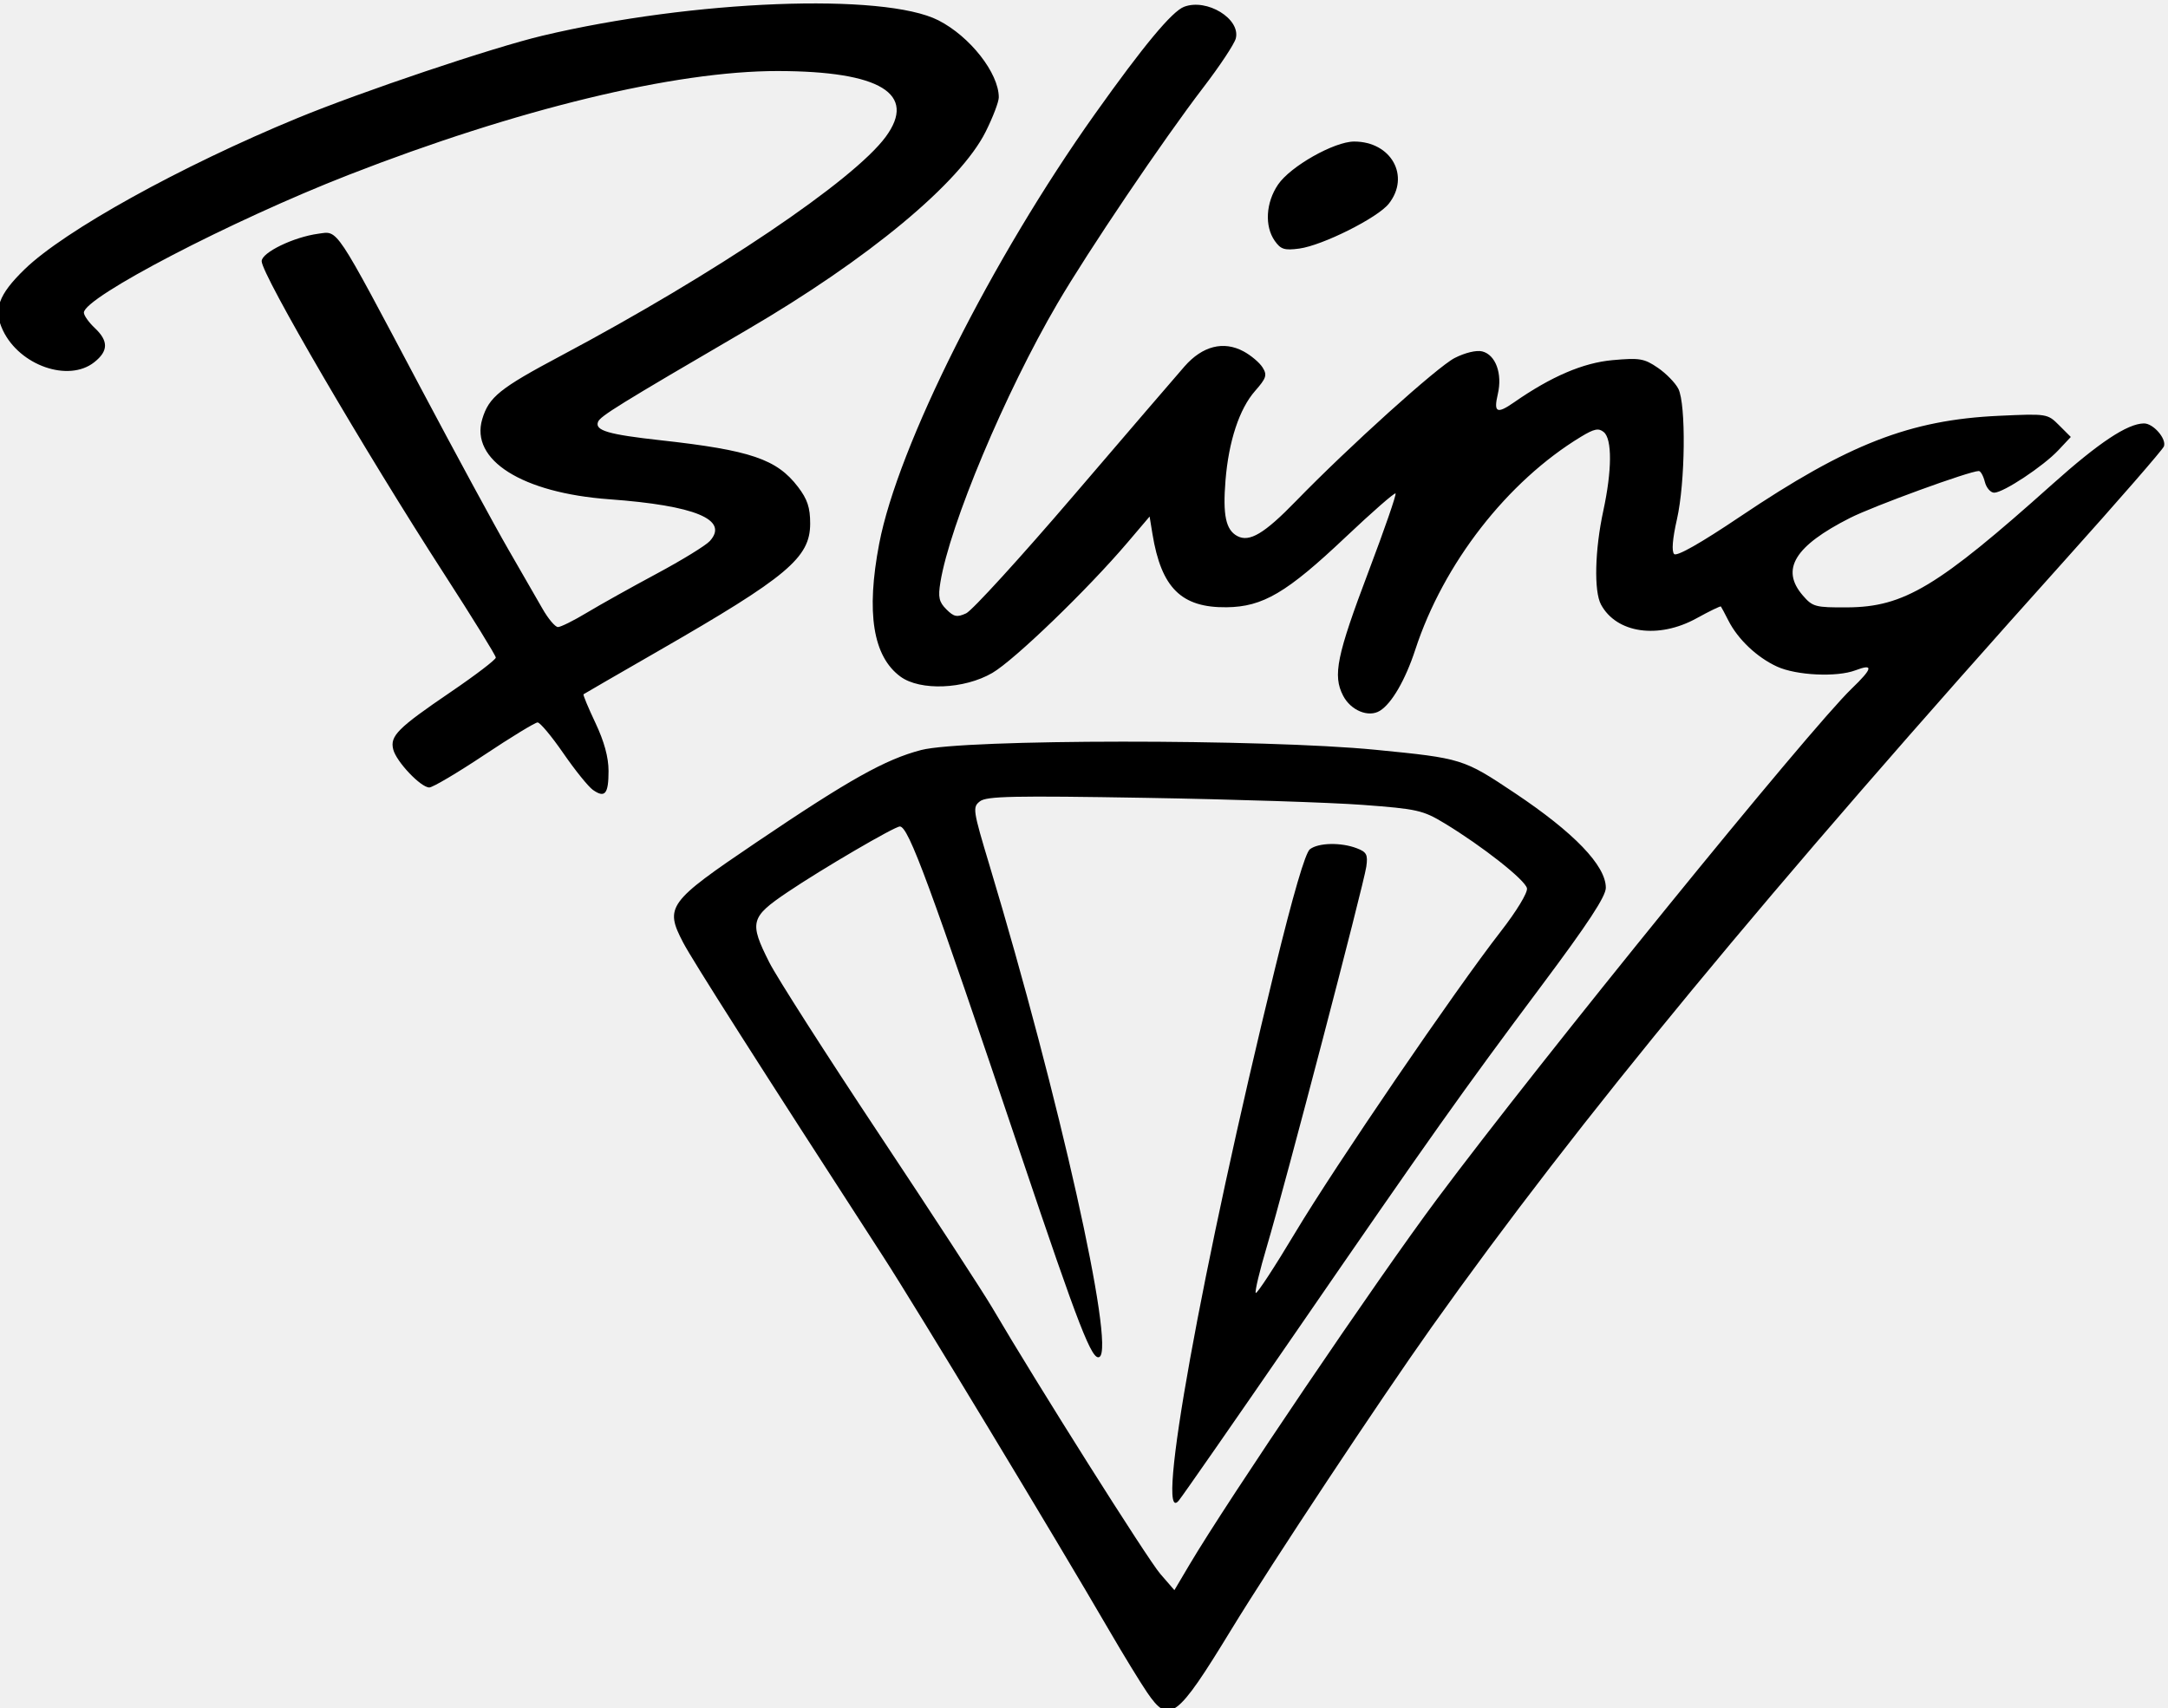
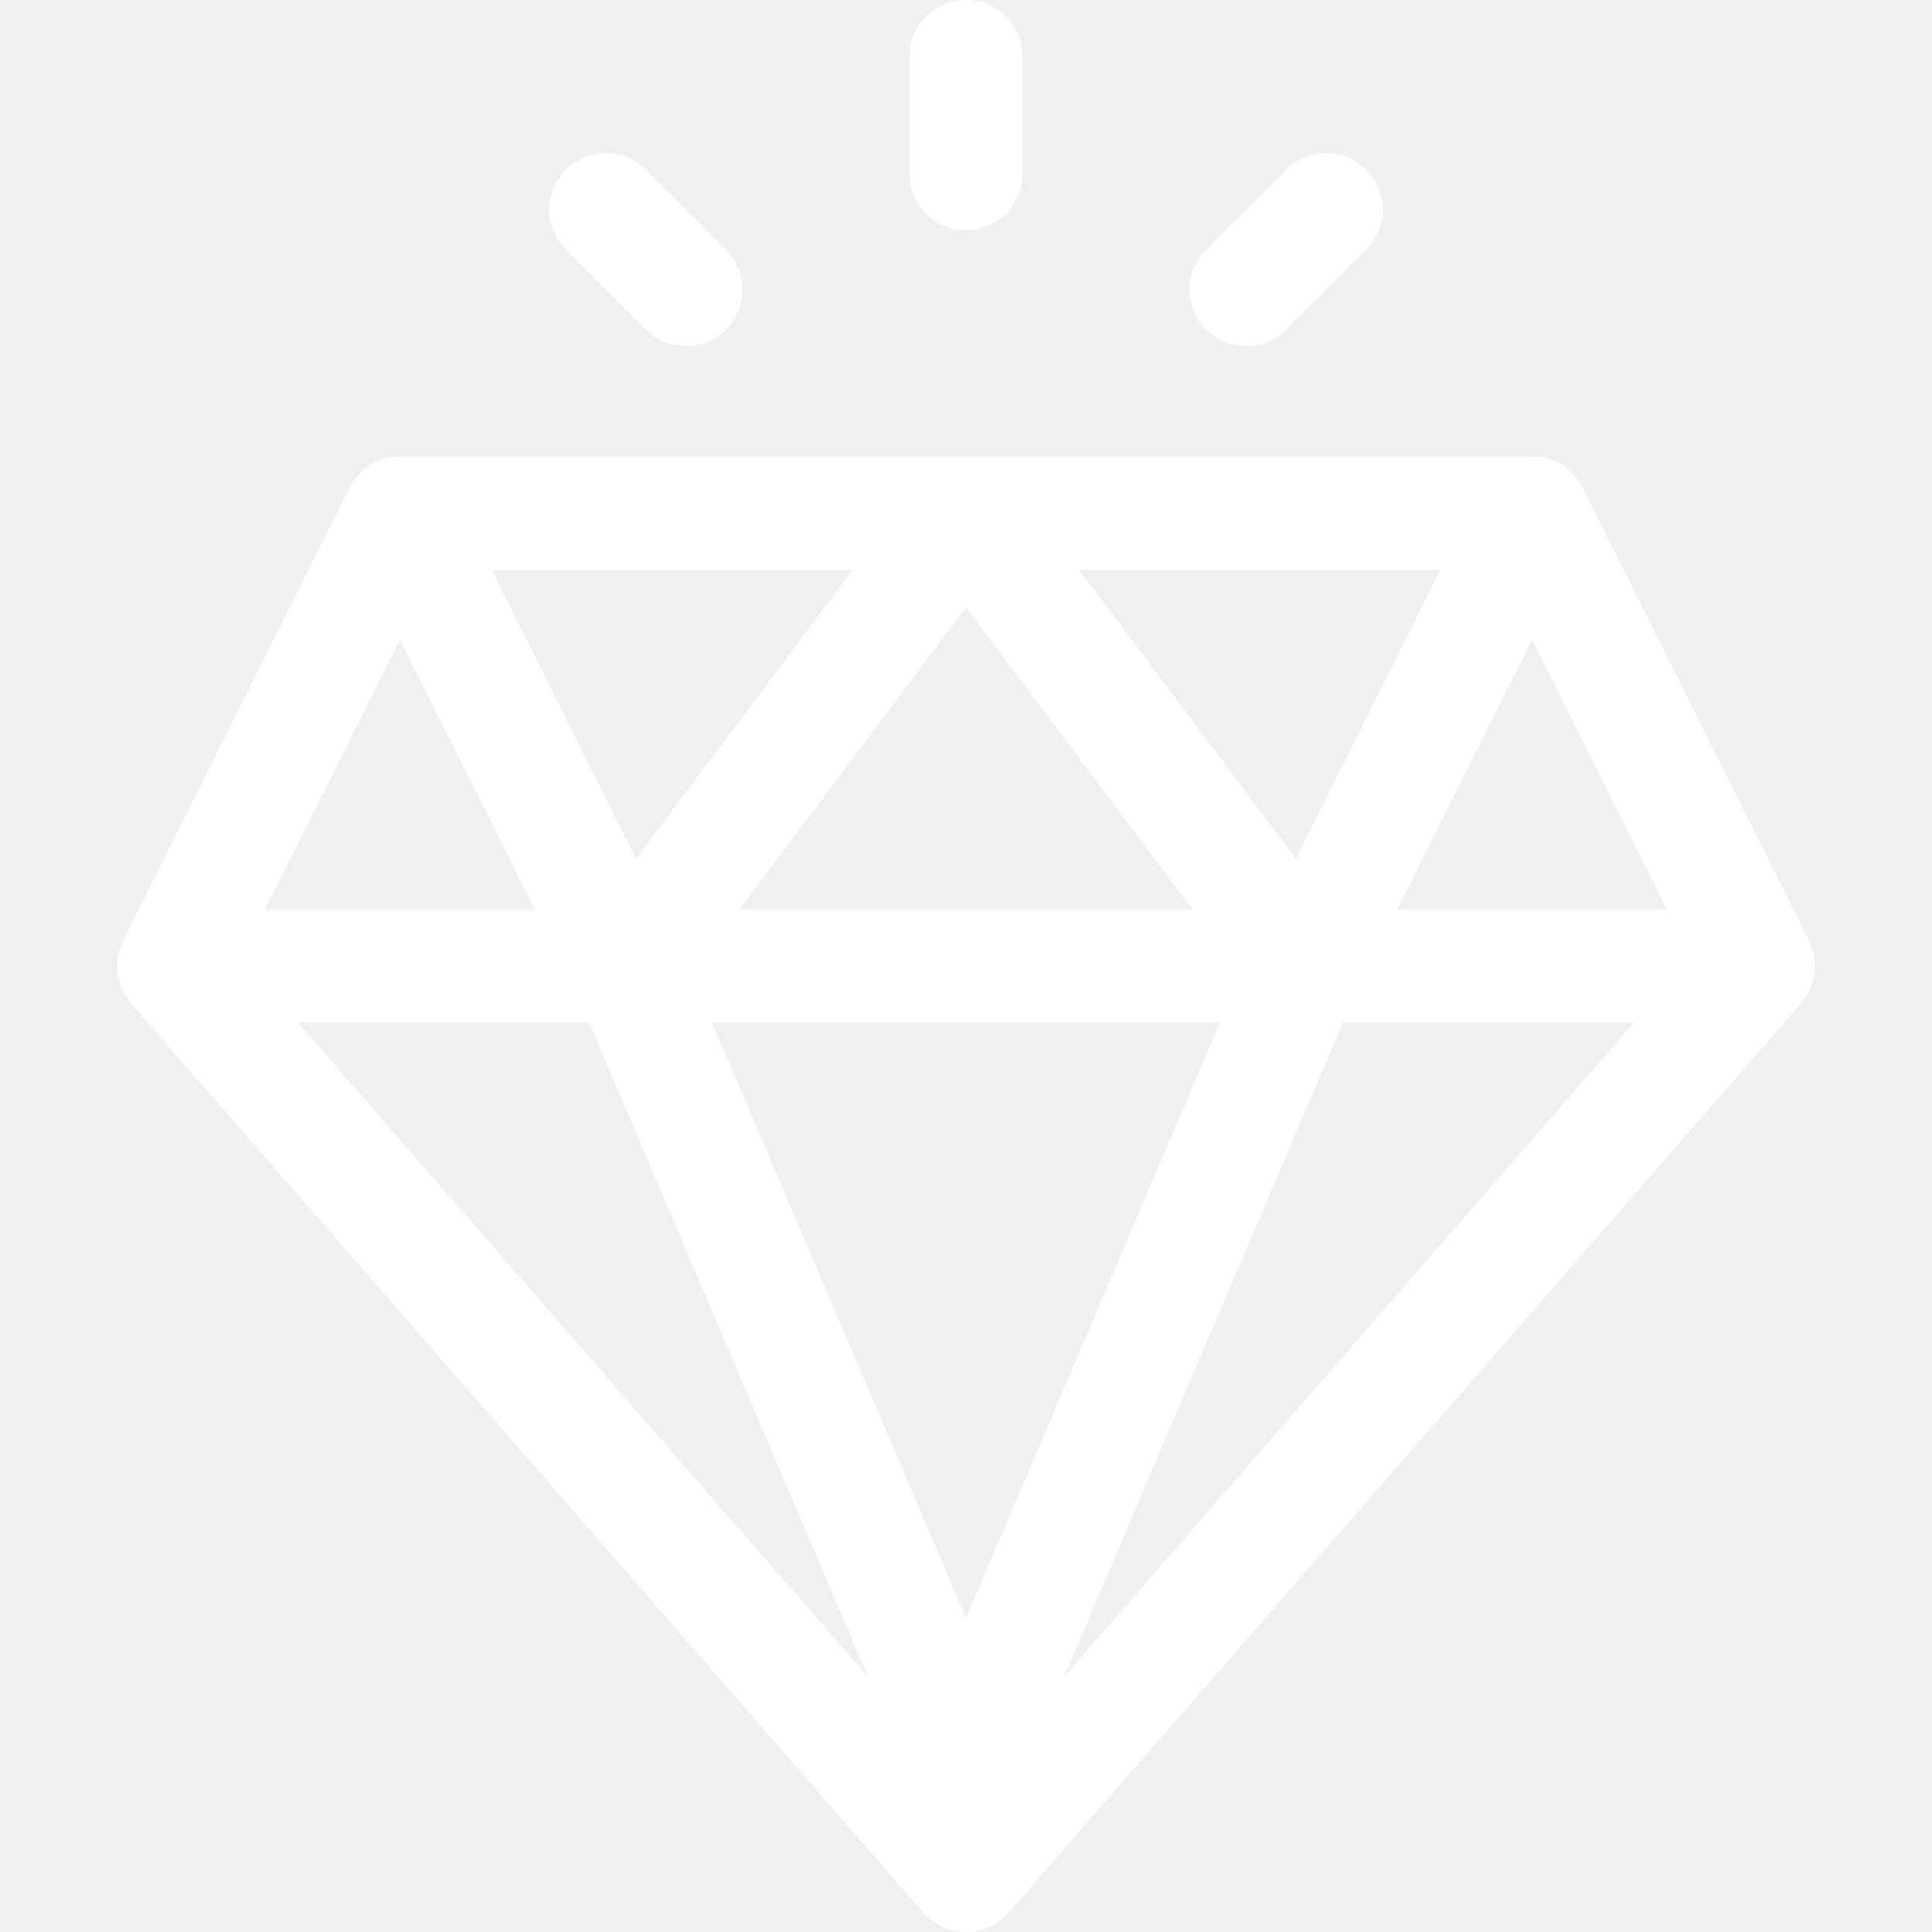
- <svg xmlns="http://www.w3.org/2000/svg" version="1.1" id="svg10" width="666.667" height="525.333" viewBox="0 0 666.667 525.333">
-   <defs id="defs14" />
-   <path style="fill:#000000;stroke-width:1.333" d="m 352.732,520.536 c -2.123,-3.117 -7.348,-11.667 -11.61,-19 -16.665,-28.669 -59.479,-99.501 -69.465,-114.923 -38.344,-59.217 -58.742,-91.25 -61.607,-96.748 -5.715,-10.968 -4.658,-12.415 22.454,-30.735 28.658,-19.365 39.698,-25.552 50.737,-28.439 13.018,-3.404 105.441,-3.451 139.783,-0.072 26.572,2.615 26.965,2.737 42.773,13.294 18.267,12.2 28,22.331 28,29.144 0,2.65 -5.485,11.008 -19.737,30.074 -24.477,32.745 -33.835,45.946 -75.902,107.071 -18.421,26.767 -34.479,49.867 -35.684,51.333 -7.511,9.144 7.034,-71.342 29.517,-163.333 5.632,-23.044 9.391,-35.913 10.809,-37 2.626,-2.014 9.516,-2.164 14.387,-0.312 3.064,1.165 3.478,1.959 2.956,5.667 -0.766,5.438 -25.072,98.3 -30.551,116.721 -2.248,7.559 -3.796,14.034 -3.44,14.39 0.356,0.356 5.811,-7.979 12.122,-18.522 12.331,-20.6 49.194,-74.634 63.174,-92.598 4.883,-6.275 8.357,-11.993 8.1,-13.333 -0.482,-2.519 -13.717,-12.956 -25.354,-19.995 -6.641,-4.017 -8.374,-4.408 -25.099,-5.657 -9.881,-0.738 -39.865,-1.714 -66.632,-2.167 -40.728,-0.69 -49.065,-0.519 -51.109,1.053 -2.34,1.799 -2.217,2.628 2.956,19.816 21.388,71.07 38.619,148.1 33.795,151.081 -2.246,1.388 -6.244,-8.892 -24.192,-62.195 -28.15,-83.6 -34.544,-100.948 -37.206,-100.948 -1.63,0 -23.954,13.057 -34.553,20.209 -11.419,7.706 -11.816,9.243 -5.576,21.626 2.263,4.491 17.465,28.265 33.782,52.832 16.317,24.567 31.956,48.567 34.753,53.333 13.793,23.511 47.828,77.439 51.666,81.866 l 4.352,5.019 4.603,-7.776 c 11.88,-20.07 57.798,-87.919 76.096,-112.442 32.162,-43.103 114.565,-144.56 127.587,-157.088 6.475,-6.23 6.787,-7.761 1.145,-5.616 -5.715,2.173 -18.167,1.586 -24.098,-1.134 -6.168,-2.829 -12.032,-8.37 -14.96,-14.134 -1.125,-2.215 -2.171,-4.179 -2.324,-4.364 -0.153,-0.185 -3.527,1.454 -7.497,3.643 -11.728,6.465 -24.605,4.608 -29.371,-4.235 -2.206,-4.093 -1.894,-16.82 0.706,-28.825 2.686,-12.404 2.746,-22.06 0.15,-24.215 -1.581,-1.312 -2.941,-1.036 -7,1.424 -22.638,13.715 -42.294,38.973 -50.956,65.474 -3.037,9.292 -7.23,16.544 -10.875,18.809 -3.492,2.17 -8.968,-0.075 -11.331,-4.645 -3.222,-6.231 -1.979,-12.272 7.891,-38.364 4.842,-12.799 8.55,-23.524 8.241,-23.833 -0.309,-0.309 -7.219,5.735 -15.356,13.431 -18.115,17.134 -25.437,21.45 -36.606,21.577 -13.913,0.158 -20.076,-5.944 -22.796,-22.571 l -0.872,-5.333 -6.8,8 c -12.29,14.458 -34.784,36.158 -41.577,40.11 -8.63,5.02 -22.18,5.562 -28.231,1.129 -8.46,-6.198 -10.611,-19.638 -6.544,-40.89 5.74,-29.999 34.618,-87.528 66.337,-132.153 14.97,-21.06 23.706,-31.57 27.417,-32.981 7.01,-2.665 17.42,3.705 15.902,9.731 -0.423,1.68 -4.907,8.454 -9.964,15.054 -12.341,16.105 -35.416,50.279 -44.902,66.501 -16.1,27.532 -33.088,68.016 -35.974,85.732 -0.749,4.597 -0.428,6.045 1.84,8.314 2.323,2.323 3.262,2.513 6.077,1.23 1.831,-0.834 16.69,-17.125 33.02,-36.201 16.33,-19.076 31.695,-36.968 34.145,-39.759 5.512,-6.28 11.989,-7.928 18.14,-4.616 2.292,1.234 4.925,3.457 5.851,4.939 1.468,2.351 1.172,3.277 -2.324,7.258 -4.816,5.485 -8.101,15.435 -9.077,27.494 -0.865,10.681 0.097,15.221 3.626,17.109 3.73,1.996 8.307,-0.726 17.996,-10.706 16.217,-16.702 43.548,-41.351 48.848,-44.056 3.207,-1.636 6.703,-2.474 8.47,-2.03 4.137,1.038 6.264,6.856 4.798,13.123 -1.336,5.71 -0.301,6.234 5.01,2.536 11.43,-7.957 21.228,-12.155 30.273,-12.968 8.331,-0.749 9.735,-0.513 13.913,2.339 2.556,1.745 5.397,4.654 6.314,6.466 2.405,4.753 2.147,28.827 -0.431,40.16 -1.364,5.995 -1.674,9.856 -0.858,10.672 0.816,0.816 8.146,-3.342 20.261,-11.494 33.238,-22.366 52.246,-29.772 79.63,-31.024 14.8,-0.677 14.92,-0.658 18.49,2.912 l 3.594,3.594 -3.824,4.076 c -4.627,4.932 -16.911,13.064 -19.734,13.064 -1.121,0 -2.415,-1.5 -2.875,-3.333 -0.46,-1.833 -1.296,-3.333 -1.858,-3.333 -2.822,0 -32.416,10.79 -39.632,14.45 -17.016,8.63 -21.391,15.814 -14.5,23.809 3.033,3.519 3.845,3.738 13.678,3.684 17.446,-0.096 27.765,-6.294 63.097,-37.905 14.311,-12.804 23.049,-18.606 28.127,-18.676 2.879,-0.04 7.036,4.755 6.143,7.083 -0.396,1.033 -14.121,16.806 -30.498,35.05 -91.591,102.029 -149.362,172.012 -194.681,235.838 -15.815,22.273 -49.166,72.638 -61.622,93.058 -16.755,27.469 -19.096,29.214 -25.866,19.275 z M 182.334,242.963 c -1.41,-0.988 -5.506,-6.063 -9.102,-11.278 -3.596,-5.215 -7.159,-9.482 -7.919,-9.482 -0.76,0 -8.139,4.5 -16.397,10 -8.259,5.5 -15.868,10 -16.909,10 -2.616,0 -10.144,-7.94 -11.086,-11.693 -1.045,-4.165 1.352,-6.558 17.776,-17.737 7.572,-5.154 13.767,-9.886 13.767,-10.517 0,-0.63 -7.111,-12.15 -15.802,-25.6 -24.572,-38.026 -56.198,-92.233 -56.198,-96.323 0,-2.662 9.83,-7.426 17.425,-8.445 6.194,-0.831 4.764,-2.982 31.243,46.981 10.882,20.533 23.084,43.033 27.115,50 4.031,6.967 8.78,15.217 10.554,18.333 1.773,3.117 3.923,5.665 4.777,5.663 0.854,-0.001 4.853,-1.991 8.886,-4.42 4.033,-2.429 13.685,-7.821 21.447,-11.983 7.763,-4.161 15.127,-8.685 16.365,-10.054 5.958,-6.584 -4.457,-10.911 -30.919,-12.847 -26.816,-1.962 -42.833,-12.072 -39.062,-24.656 2.038,-6.802 5.35,-9.468 24.254,-19.519 47.453,-25.232 89.913,-53.864 99.803,-67.3 9.745,-13.238 -1.636,-20.191 -33.129,-20.237 -31.653,-0.046 -80.106,11.681 -132.094,31.972 -36.01,14.055 -81.333,37.643 -81.333,42.33 0,0.872 1.5,2.995 3.333,4.718 4.273,4.014 4.22,7.109 -0.18,10.57 -7.909,6.221 -22.898,0.982 -28.039,-9.799 C -2.14,95.243 -0.525,90.689 7.586,82.808 19.799,70.944 55.565,51.122 91.458,36.324 111.387,28.108 151.528,14.609 166.841,10.973 213.121,-0.016 271.816,-2.29 288.568,6.256 c 9.724,4.961 18.562,16.241 18.562,23.691 0,1.373 -1.808,6.114 -4.018,10.536 -7.884,15.777 -36.039,39.147 -73.548,61.047 -39.364,22.983 -44.991,26.463 -45.673,28.24 -1.013,2.641 3.146,3.861 19.239,5.642 27.672,3.062 35.742,5.801 42.256,14.342 2.894,3.795 3.744,6.353 3.744,11.272 0,10.501 -6.959,16.345 -46.667,39.188 -12.467,7.172 -22.831,13.168 -23.033,13.325 -0.201,0.157 1.448,4.121 3.666,8.808 2.702,5.711 4.032,10.586 4.033,14.777 0.001,7.081 -1.102,8.425 -4.795,5.838 z M 391.978,74.058 c -3.162,-4.514 -2.73,-11.761 1.029,-17.294 3.814,-5.613 17.283,-13.227 23.397,-13.227 11.405,0 17.334,10.629 10.661,19.113 -3.412,4.337 -20.385,12.844 -27.543,13.804 -4.557,0.611 -5.69,0.251 -7.544,-2.395 z" id="path20" />
+ <svg xmlns="http://www.w3.org/2000/svg" version="1.1" id="Capa_1" x="0px" y="0px" viewBox="0 0 512 512" style="enable-background:new 0 0 512 512;" xml:space="preserve" width="512px" height="512px">
+   <g>
+     <g>
+       <path d="M479.42,249.29l-60-120c-2.905-5.098-6.983-8.29-13.42-8.29H106c-6.272,0-10.466,3.112-13.42,8.29l-60,120    c-2.778,5.9-1.827,11.829,2.11,16.56l210,241c2.85,3.27,6.97,5.15,11.31,5.15c4.34,0,8.46-1.88,11.31-5.15l210-241    C481.222,261.143,482.215,255.221,479.42,249.29z M381.73,151l-38.29,76.58L286,151H381.73z M316,241H196l60-80L316,241z M226,151    l-57.44,76.58L130.27,151H226z M106,169.54L141.73,241H70.27L106,169.54z M78.97,271h77.12l73.95,173.38L78.97,271z M256,428.77    L188.71,271h134.58L256,428.77z M281.96,444.38L355.91,271h77.12L281.96,444.38z M370.27,241L406,169.54L441.73,241H370.27z" fill="#FFFFFF" />
+     </g>
+   </g>
+   <g>
+     <g>
+       <path d="M256,0c-8.284,0-15,6.716-15,15v31c0,8.284,6.716,15,15,15s15-6.716,15-15V15C271,6.716,264.284,0,256,0z" fill="#FFFFFF" />
+     </g>
+   </g>
+   <g>
+     <g>
+       <path d="M192.36,66.147l-21.213-21.213c-5.857-5.858-15.355-5.858-21.213,0c-5.858,5.858-5.858,15.355,0,21.213l21.213,21.213    c5.857,5.858,15.356,5.859,21.213,0C198.218,81.502,198.218,72.005,192.36,66.147z" fill="#FFFFFF" />
+     </g>
+   </g>
+   <g>
+     <g>
+       <path d="M362.065,44.934c-5.857-5.858-15.355-5.858-21.213,0l-21.213,21.213c-5.858,5.858-5.858,15.355,0,21.213    c5.857,5.858,15.356,5.859,21.213,0l21.213-21.213C367.923,60.289,367.923,50.792,362.065,44.934z" fill="#FFFFFF" />
+     </g>
+   </g>
+   <g>
+ </g>
+   <g>
+ </g>
+   <g>
+ </g>
+   <g>
+ </g>
+   <g>
+ </g>
+   <g>
+ </g>
+   <g>
+ </g>
+   <g>
+ </g>
+   <g>
+ </g>
+   <g>
+ </g>
+   <g>
+ </g>
+   <g>
+ </g>
+   <g>
+ </g>
+   <g>
+ </g>
+   <g>
+ </g>
</svg>
